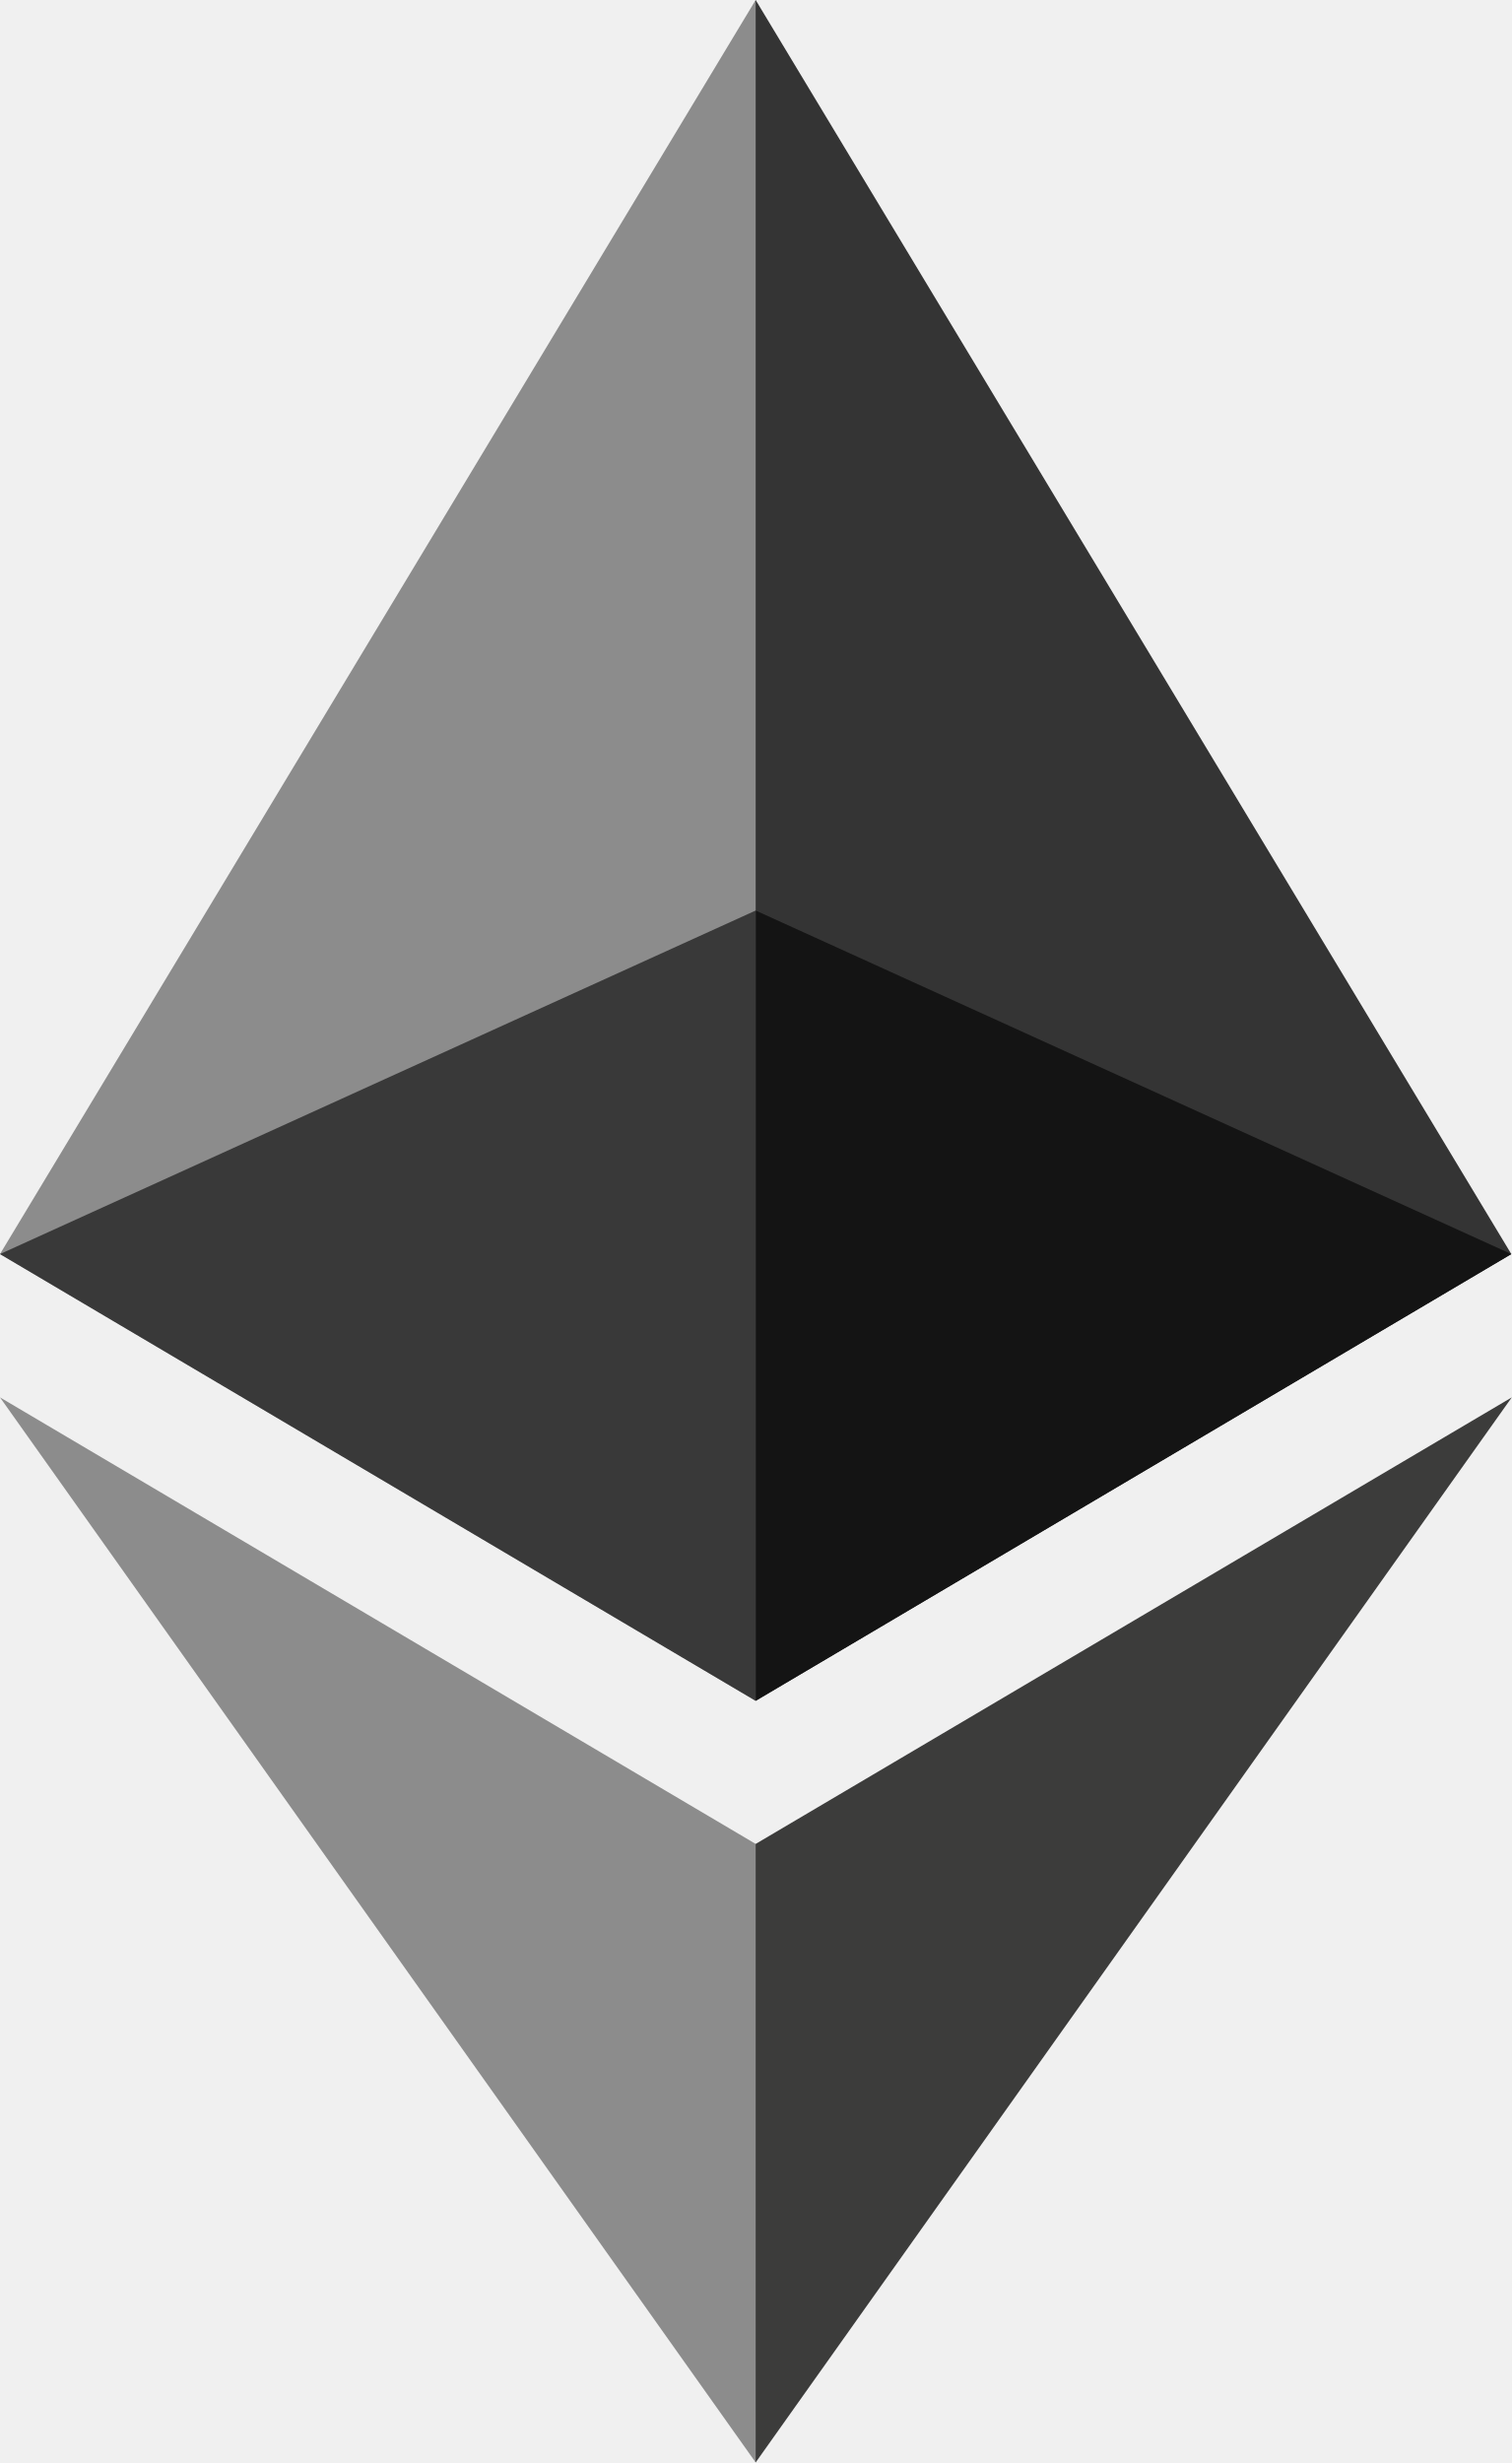
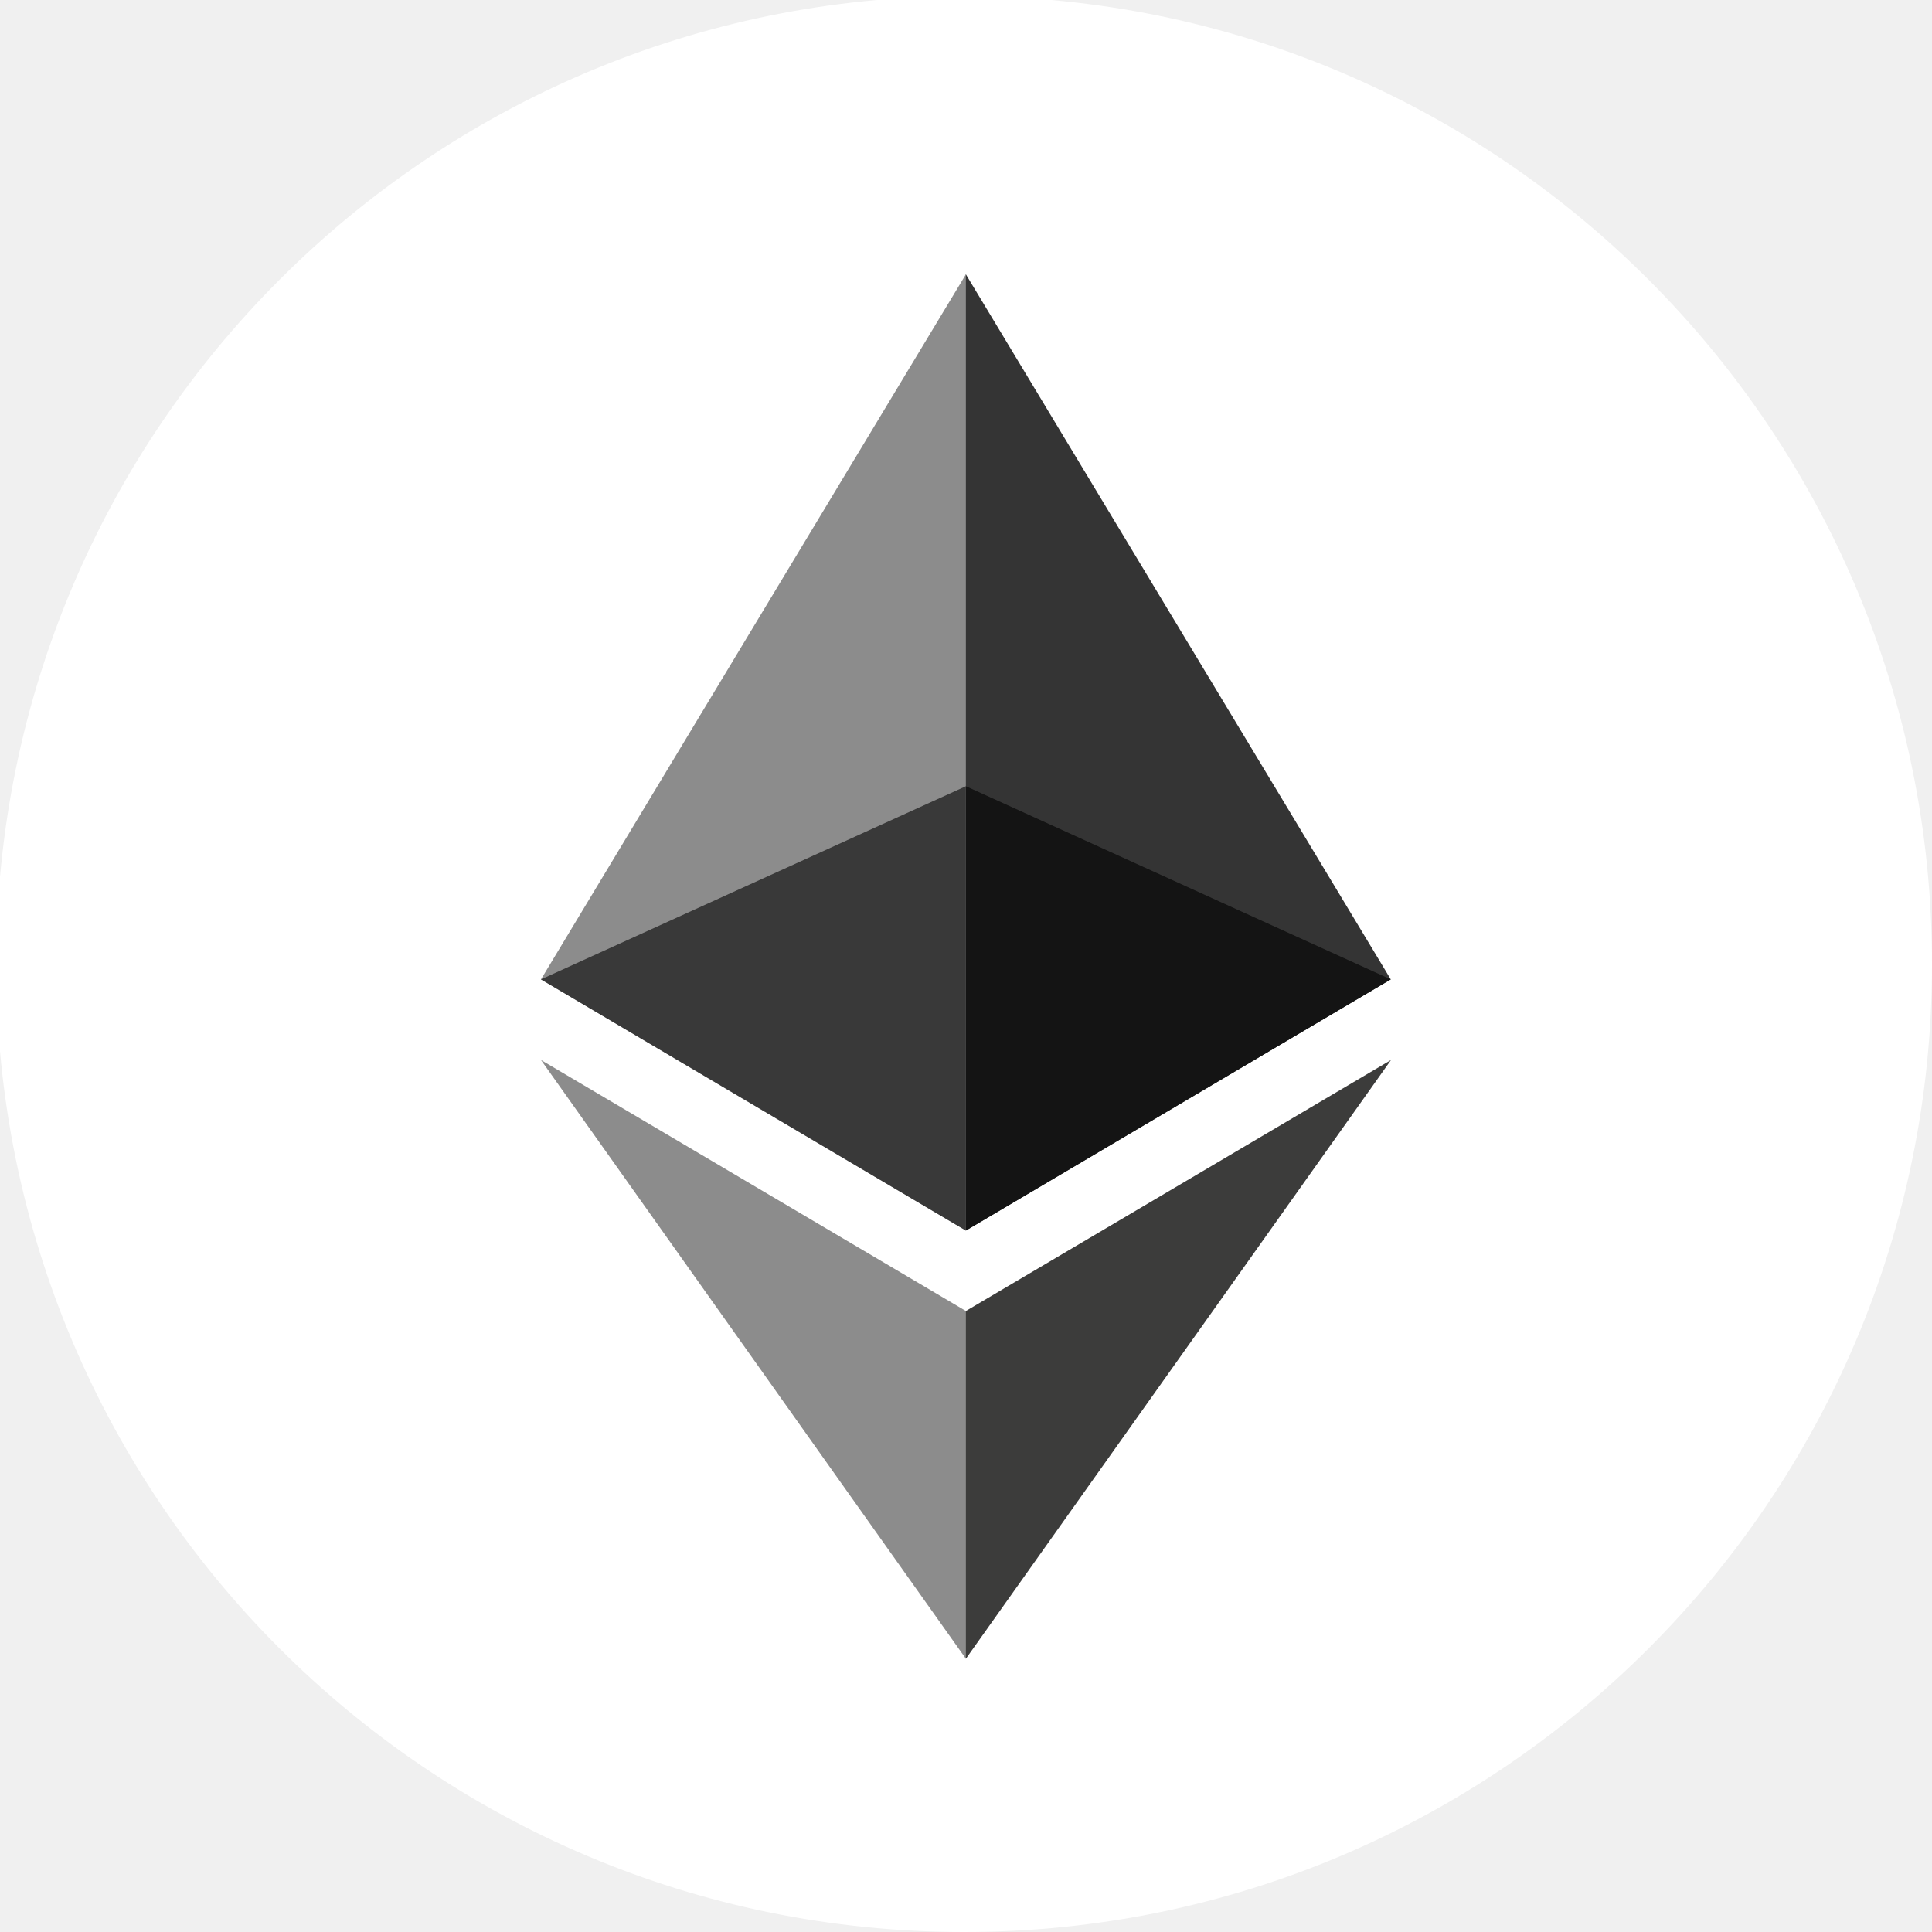
- <svg xmlns="http://www.w3.org/2000/svg" width="256px" height="417px" viewBox="0 0 256 417" version="1.1" preserveAspectRatio="xMidYMid">
-   <g>
-     <polygon fill="#343434" points="127.961 0 125.166 9.5 125.166 285.168 127.961 287.958 255.923 212.32" />
-     <polygon fill="#8C8C8C" points="127.962 0 0 212.32 127.962 287.959 127.962 154.158" />
-     <polygon fill="#3C3C3B" points="127.961 312.187 126.386 314.107 126.386 412.306 127.961 416.907 255.999 236.587" />
-     <polygon fill="#8C8C8C" points="127.962 416.905 127.962 312.185 0 236.585" />
-     <polygon fill="#141414" points="127.961 287.958 255.921 212.321 127.961 154.159" />
-     <polygon fill="#393939" points="0.001 212.321 127.961 287.958 127.961 154.159" />
+ <svg xmlns="http://www.w3.org/2000/svg" width="500" height="500" viewBox="0 0 500 500" fill="none">
+   <g clip-path="url(#clip0_12717_8206)">
+     <circle cx="249.5" cy="249.5" r="250.5" fill="white" />
+     <path d="M249.968 71L247.564 79.165V316.066L249.968 318.465L359.933 253.463L249.968 71Z" fill="#343434" />
+     <path d="M249.968 71L140 253.463L249.968 318.465V203.479V71Z" fill="#8C8C8C" />
+     <path d="M249.968 339.285L248.613 340.937V425.325L249.968 429.279L360 274.317L249.968 339.285Z" fill="#3C3C3B" />
+     <path d="M249.968 429.279V339.285L140 274.317L249.968 429.279Z" fill="#8C8C8C" />
+     <path d="M249.968 318.465L359.933 253.463L249.968 203.479V318.465Z" fill="#141414" />
+     <path d="M140 253.463L249.968 318.465V203.479L140 253.463Z" fill="#393939" />
  </g>
+   <defs>
+     <clipPath id="clip0_12717_8206">
+       <rect width="500" height="500" fill="white" />
+     </clipPath>
+   </defs>
</svg>
